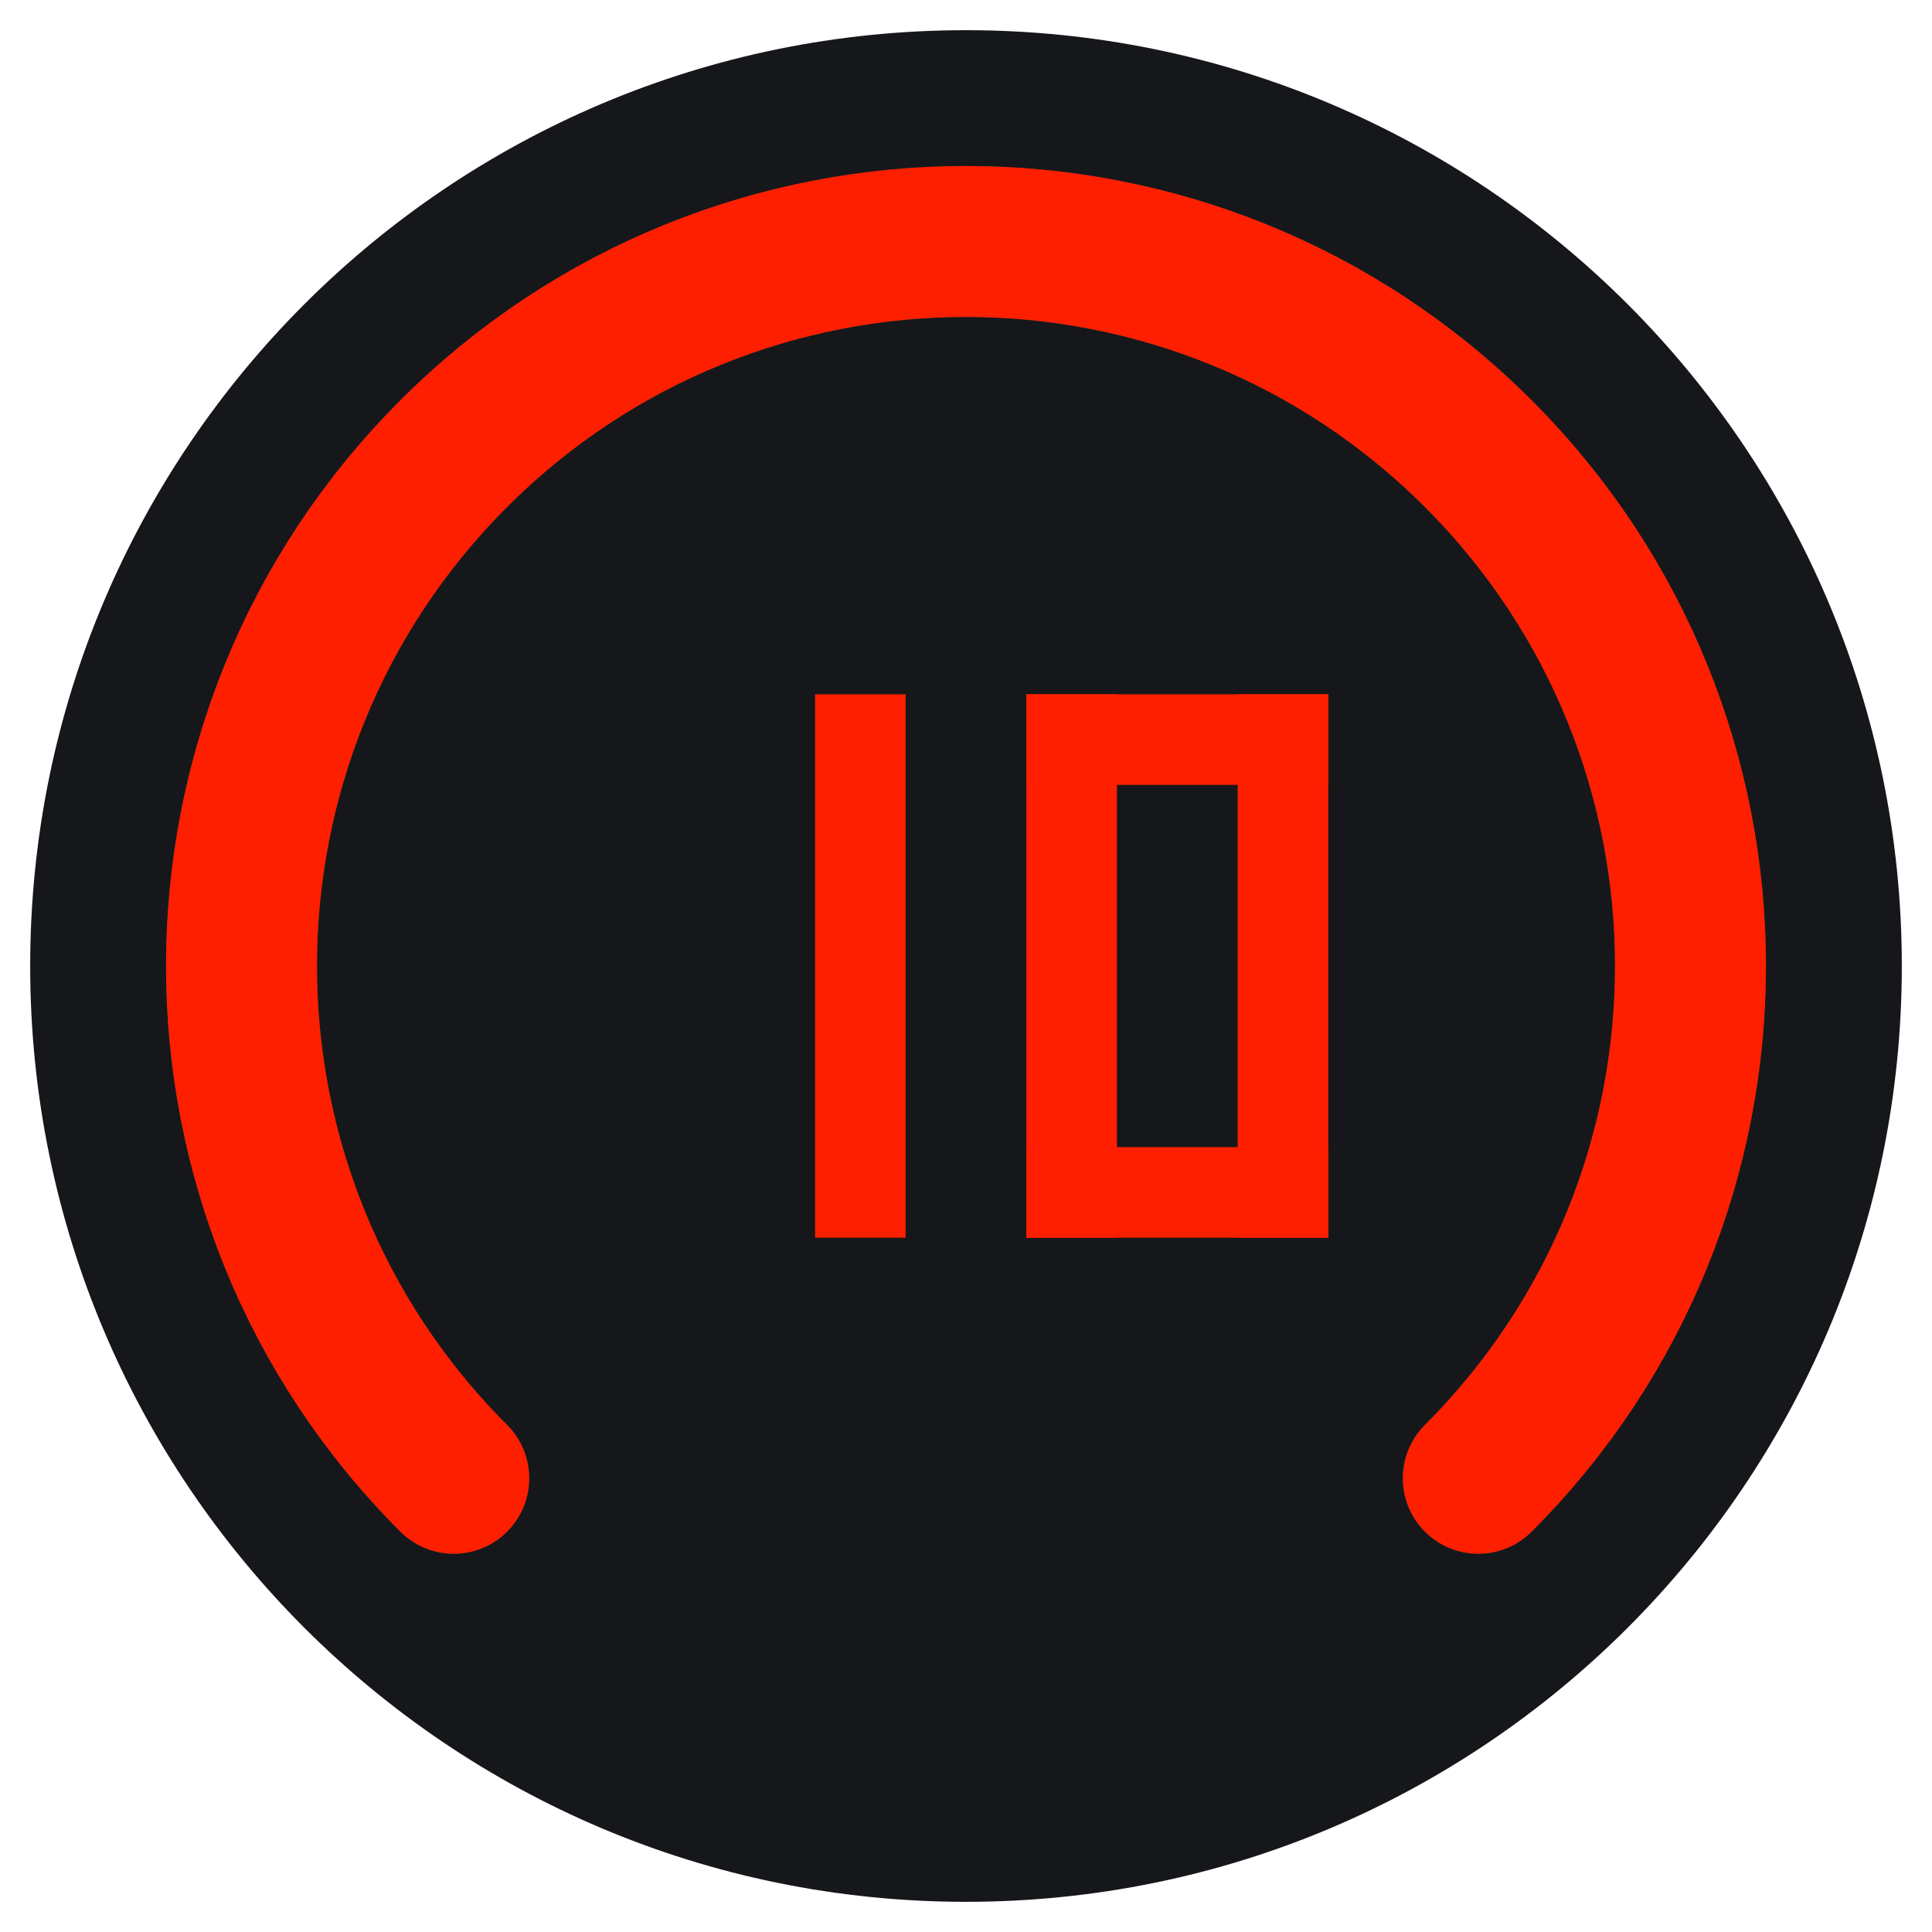
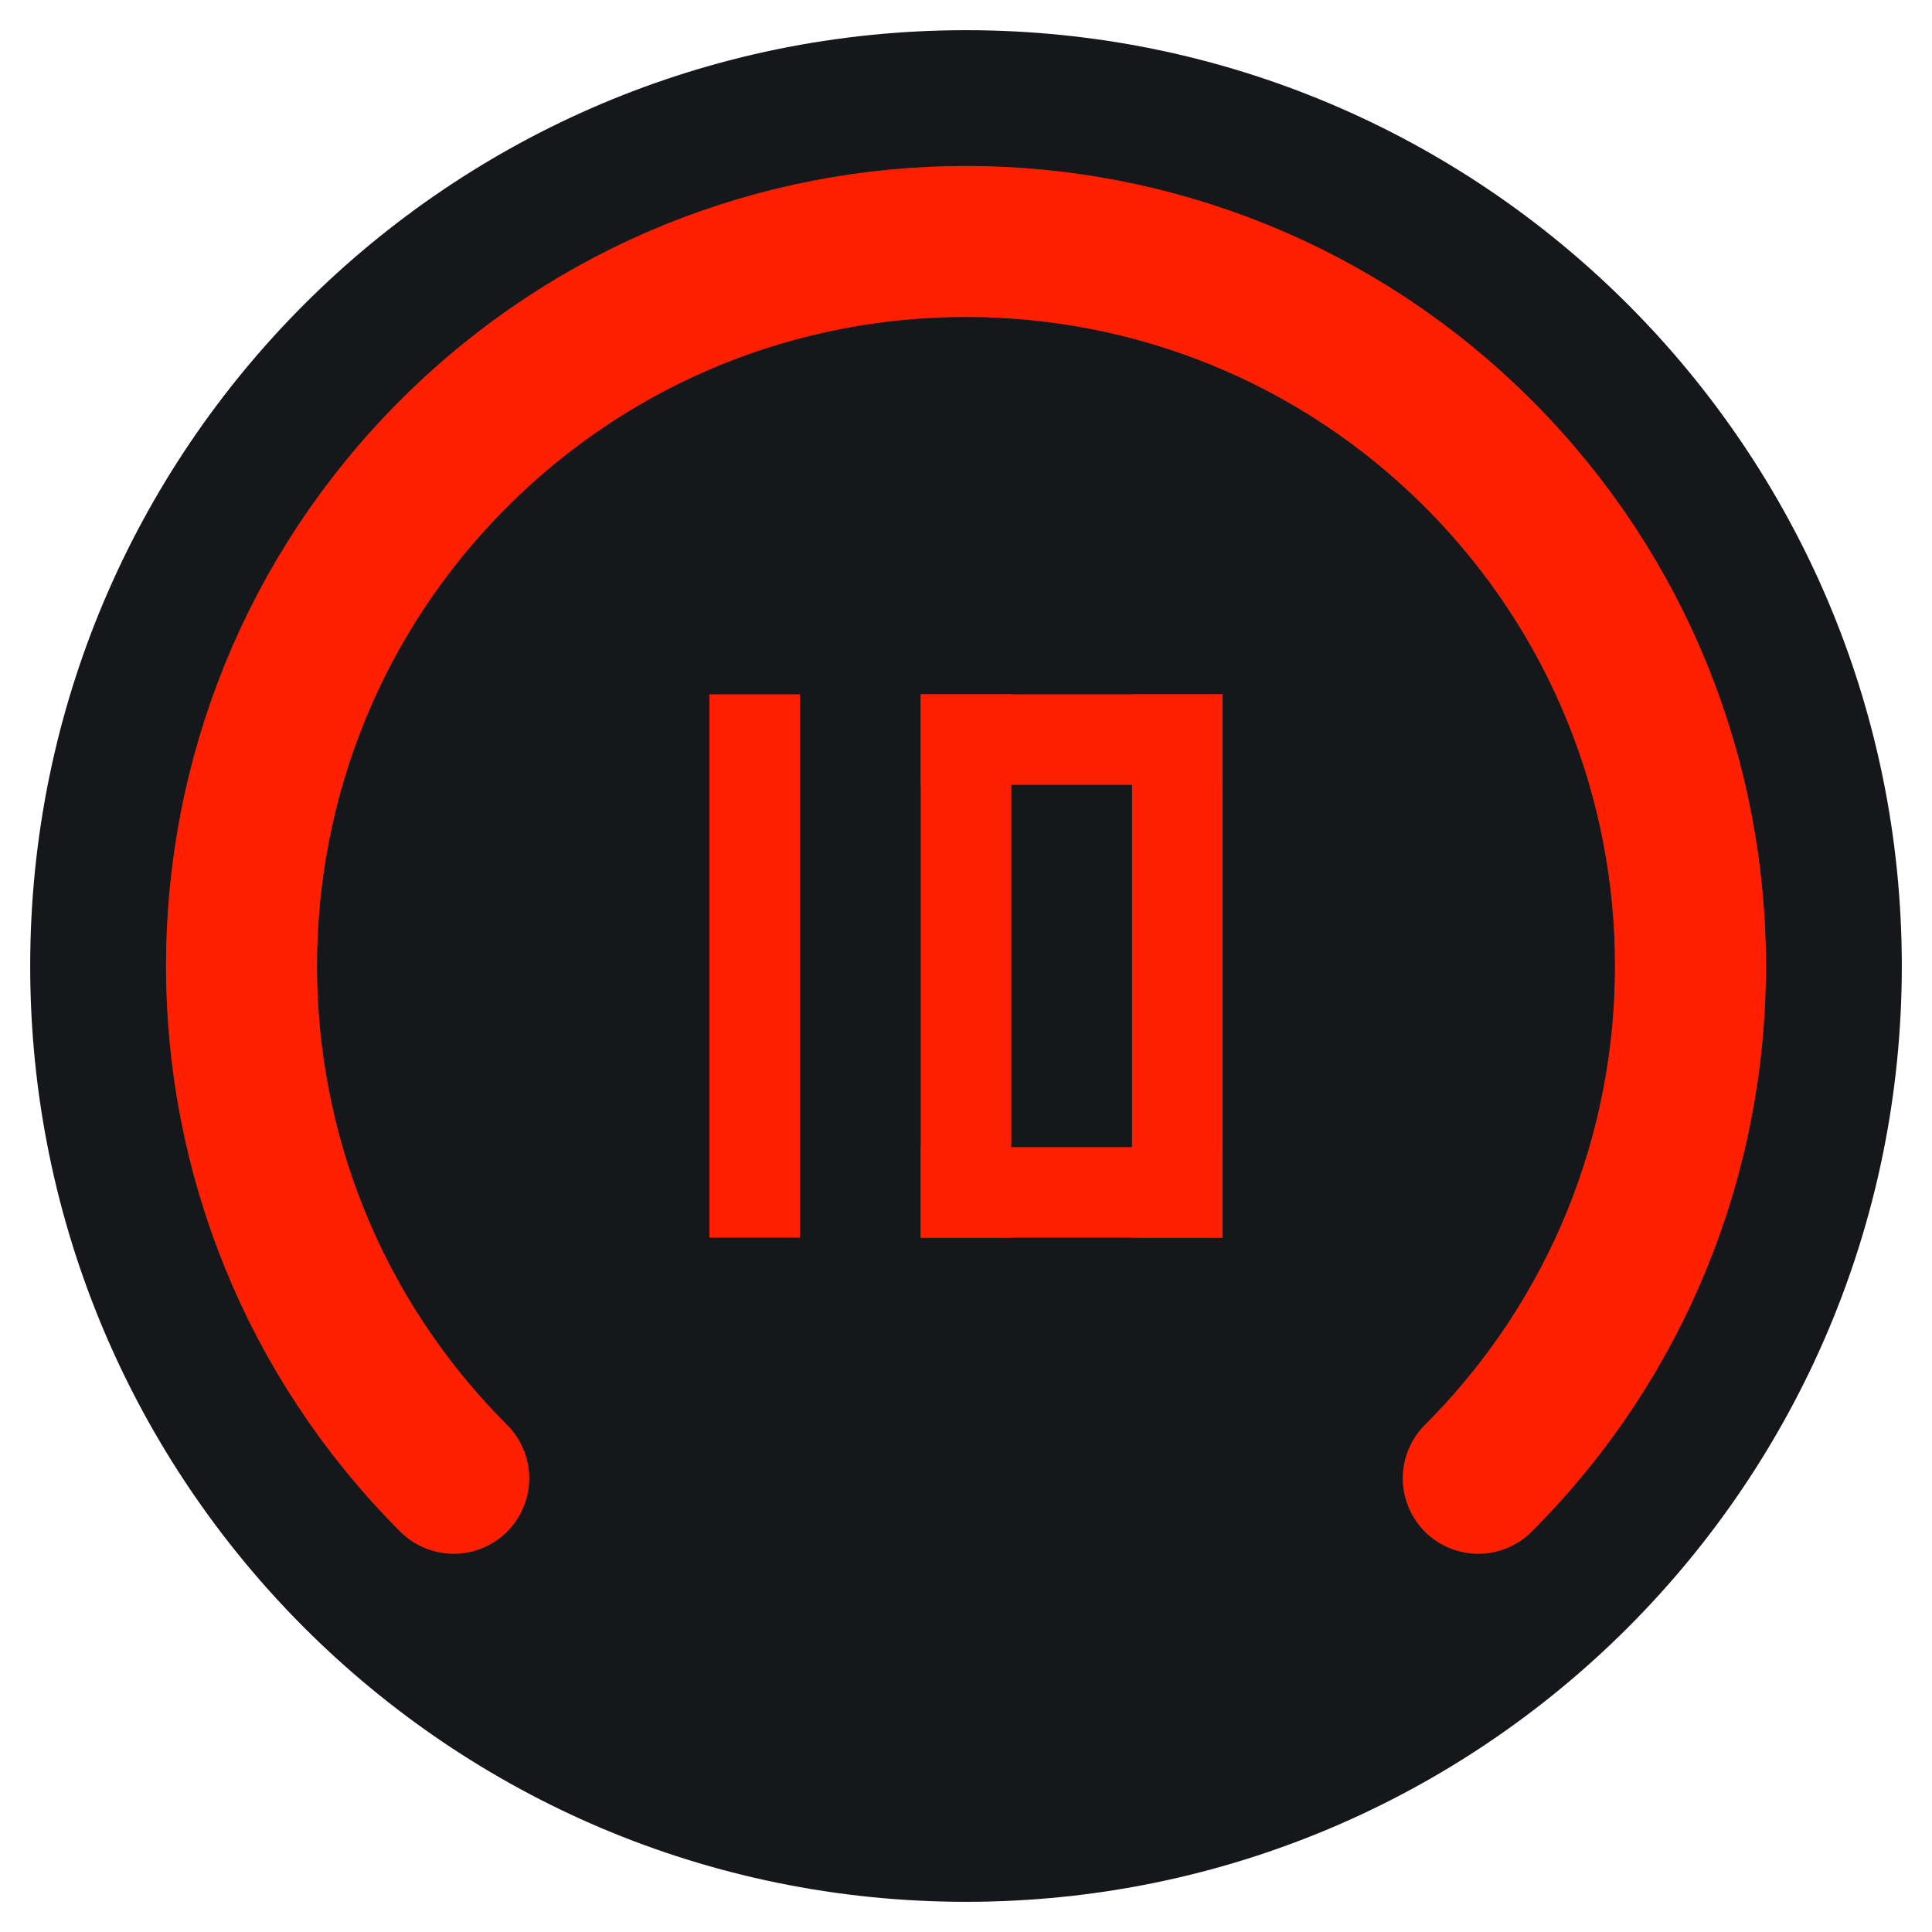
<svg xmlns="http://www.w3.org/2000/svg" width="64" height="64" viewBox="0 0 64 64">
  <ellipse cx="32" cy="32" rx="31" ry="31" fill="#16171a" />
  <path d="M 15.03 48.97 A 24 24 0 1 1 48.97 48.97" fill="none" stroke="#ffffff26" stroke-width="5" stroke-linecap="round" />
  <path d="M 15.03 48.97 A 24 24 0 1 1 48.97 48.97" fill="none" stroke="#fe1f00" stroke-width="5" stroke-linecap="round" />
-   <rect x="27" y="23" width="3" height="9" fill="#fe1f00" />
-   <rect x="27" y="32" width="3" height="9" fill="#fe1f00" />
-   <rect x="34" y="23" width="10" height="3" fill="#fe1f00" />
-   <rect x="41" y="23" width="3" height="9" fill="#fe1f00" />
-   <rect x="41" y="32" width="3" height="9" fill="#fe1f00" />
-   <rect x="34" y="38" width="10" height="3" fill="#fe1f00" />
-   <rect x="34" y="32" width="3" height="9" fill="#fe1f00" />
-   <rect x="34" y="23" width="3" height="9" fill="#fe1f00" />
+   <rect x="23.5" y="23" width="3" height="9" fill="#fe1f00" />
+   <rect x="23.5" y="32" width="3" height="9" fill="#fe1f00" />
+   <rect x="30.5" y="23" width="10" height="3" fill="#fe1f00" />
+   <rect x="37.5" y="23" width="3" height="9" fill="#fe1f00" />
+   <rect x="37.5" y="32" width="3" height="9" fill="#fe1f00" />
+   <rect x="30.5" y="38" width="10" height="3" fill="#fe1f00" />
+   <rect x="30.5" y="32" width="3" height="9" fill="#fe1f00" />
+   <rect x="30.5" y="23" width="3" height="9" fill="#fe1f00" />
</svg>
